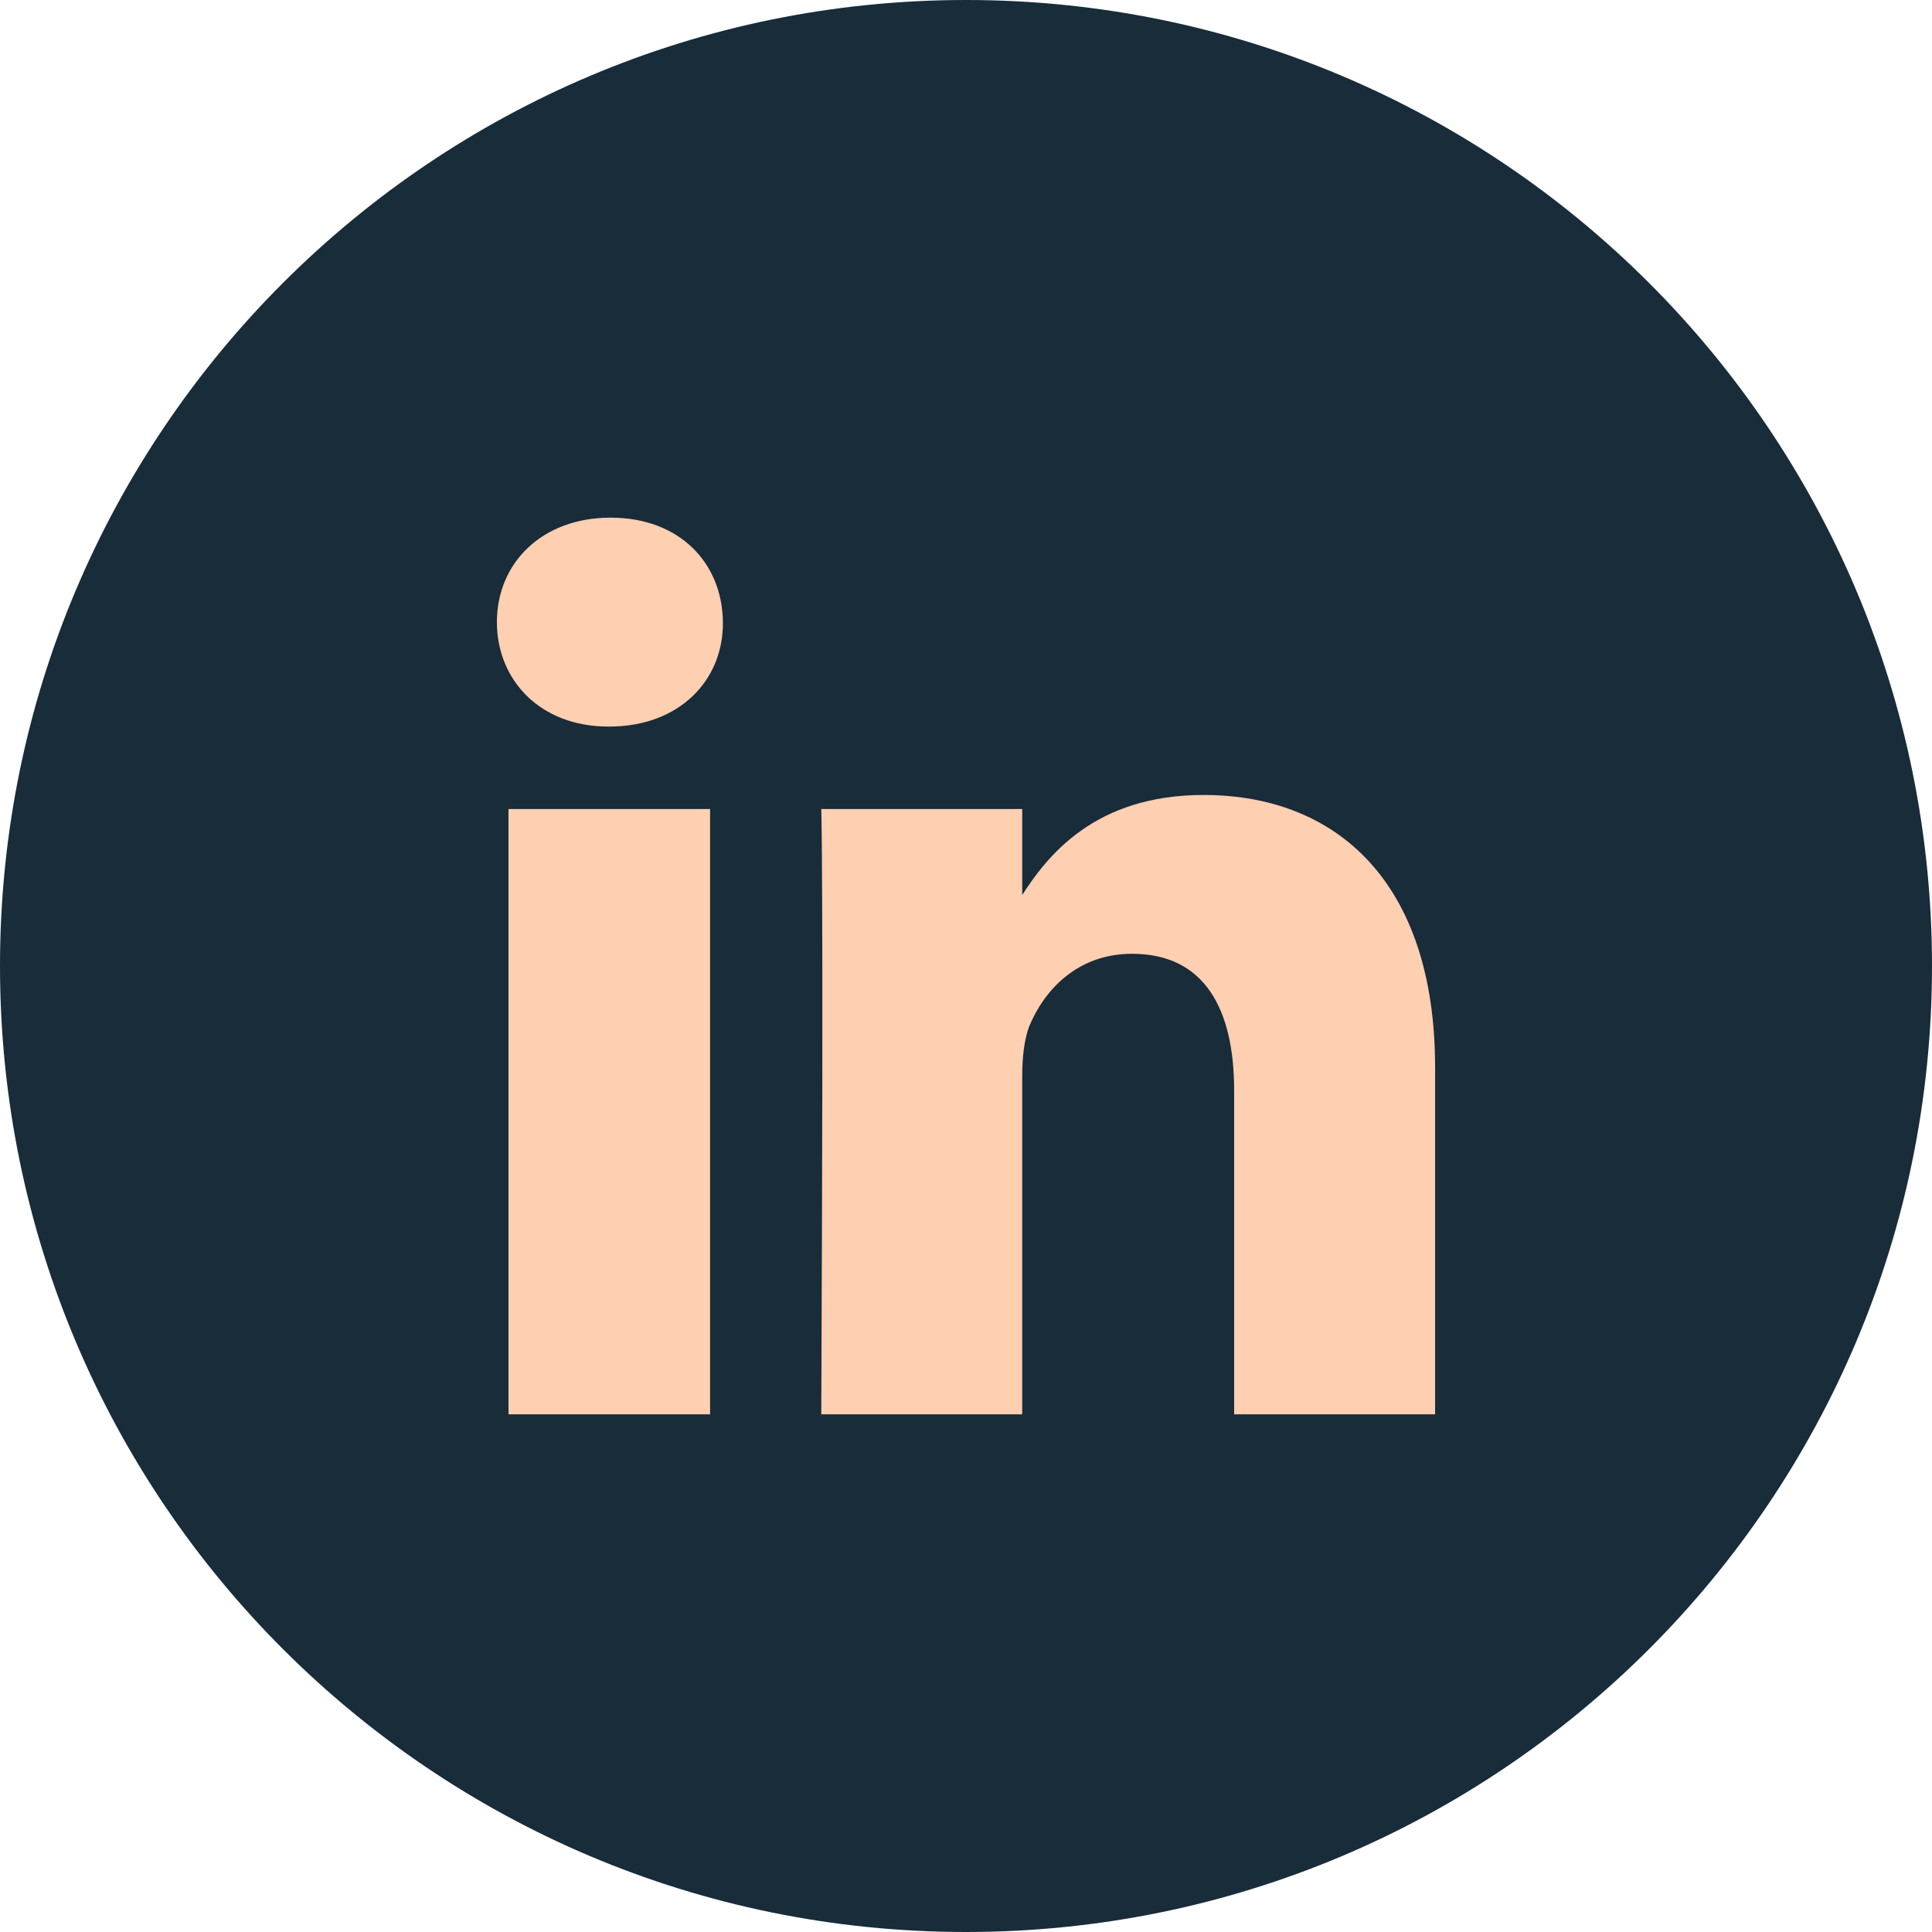
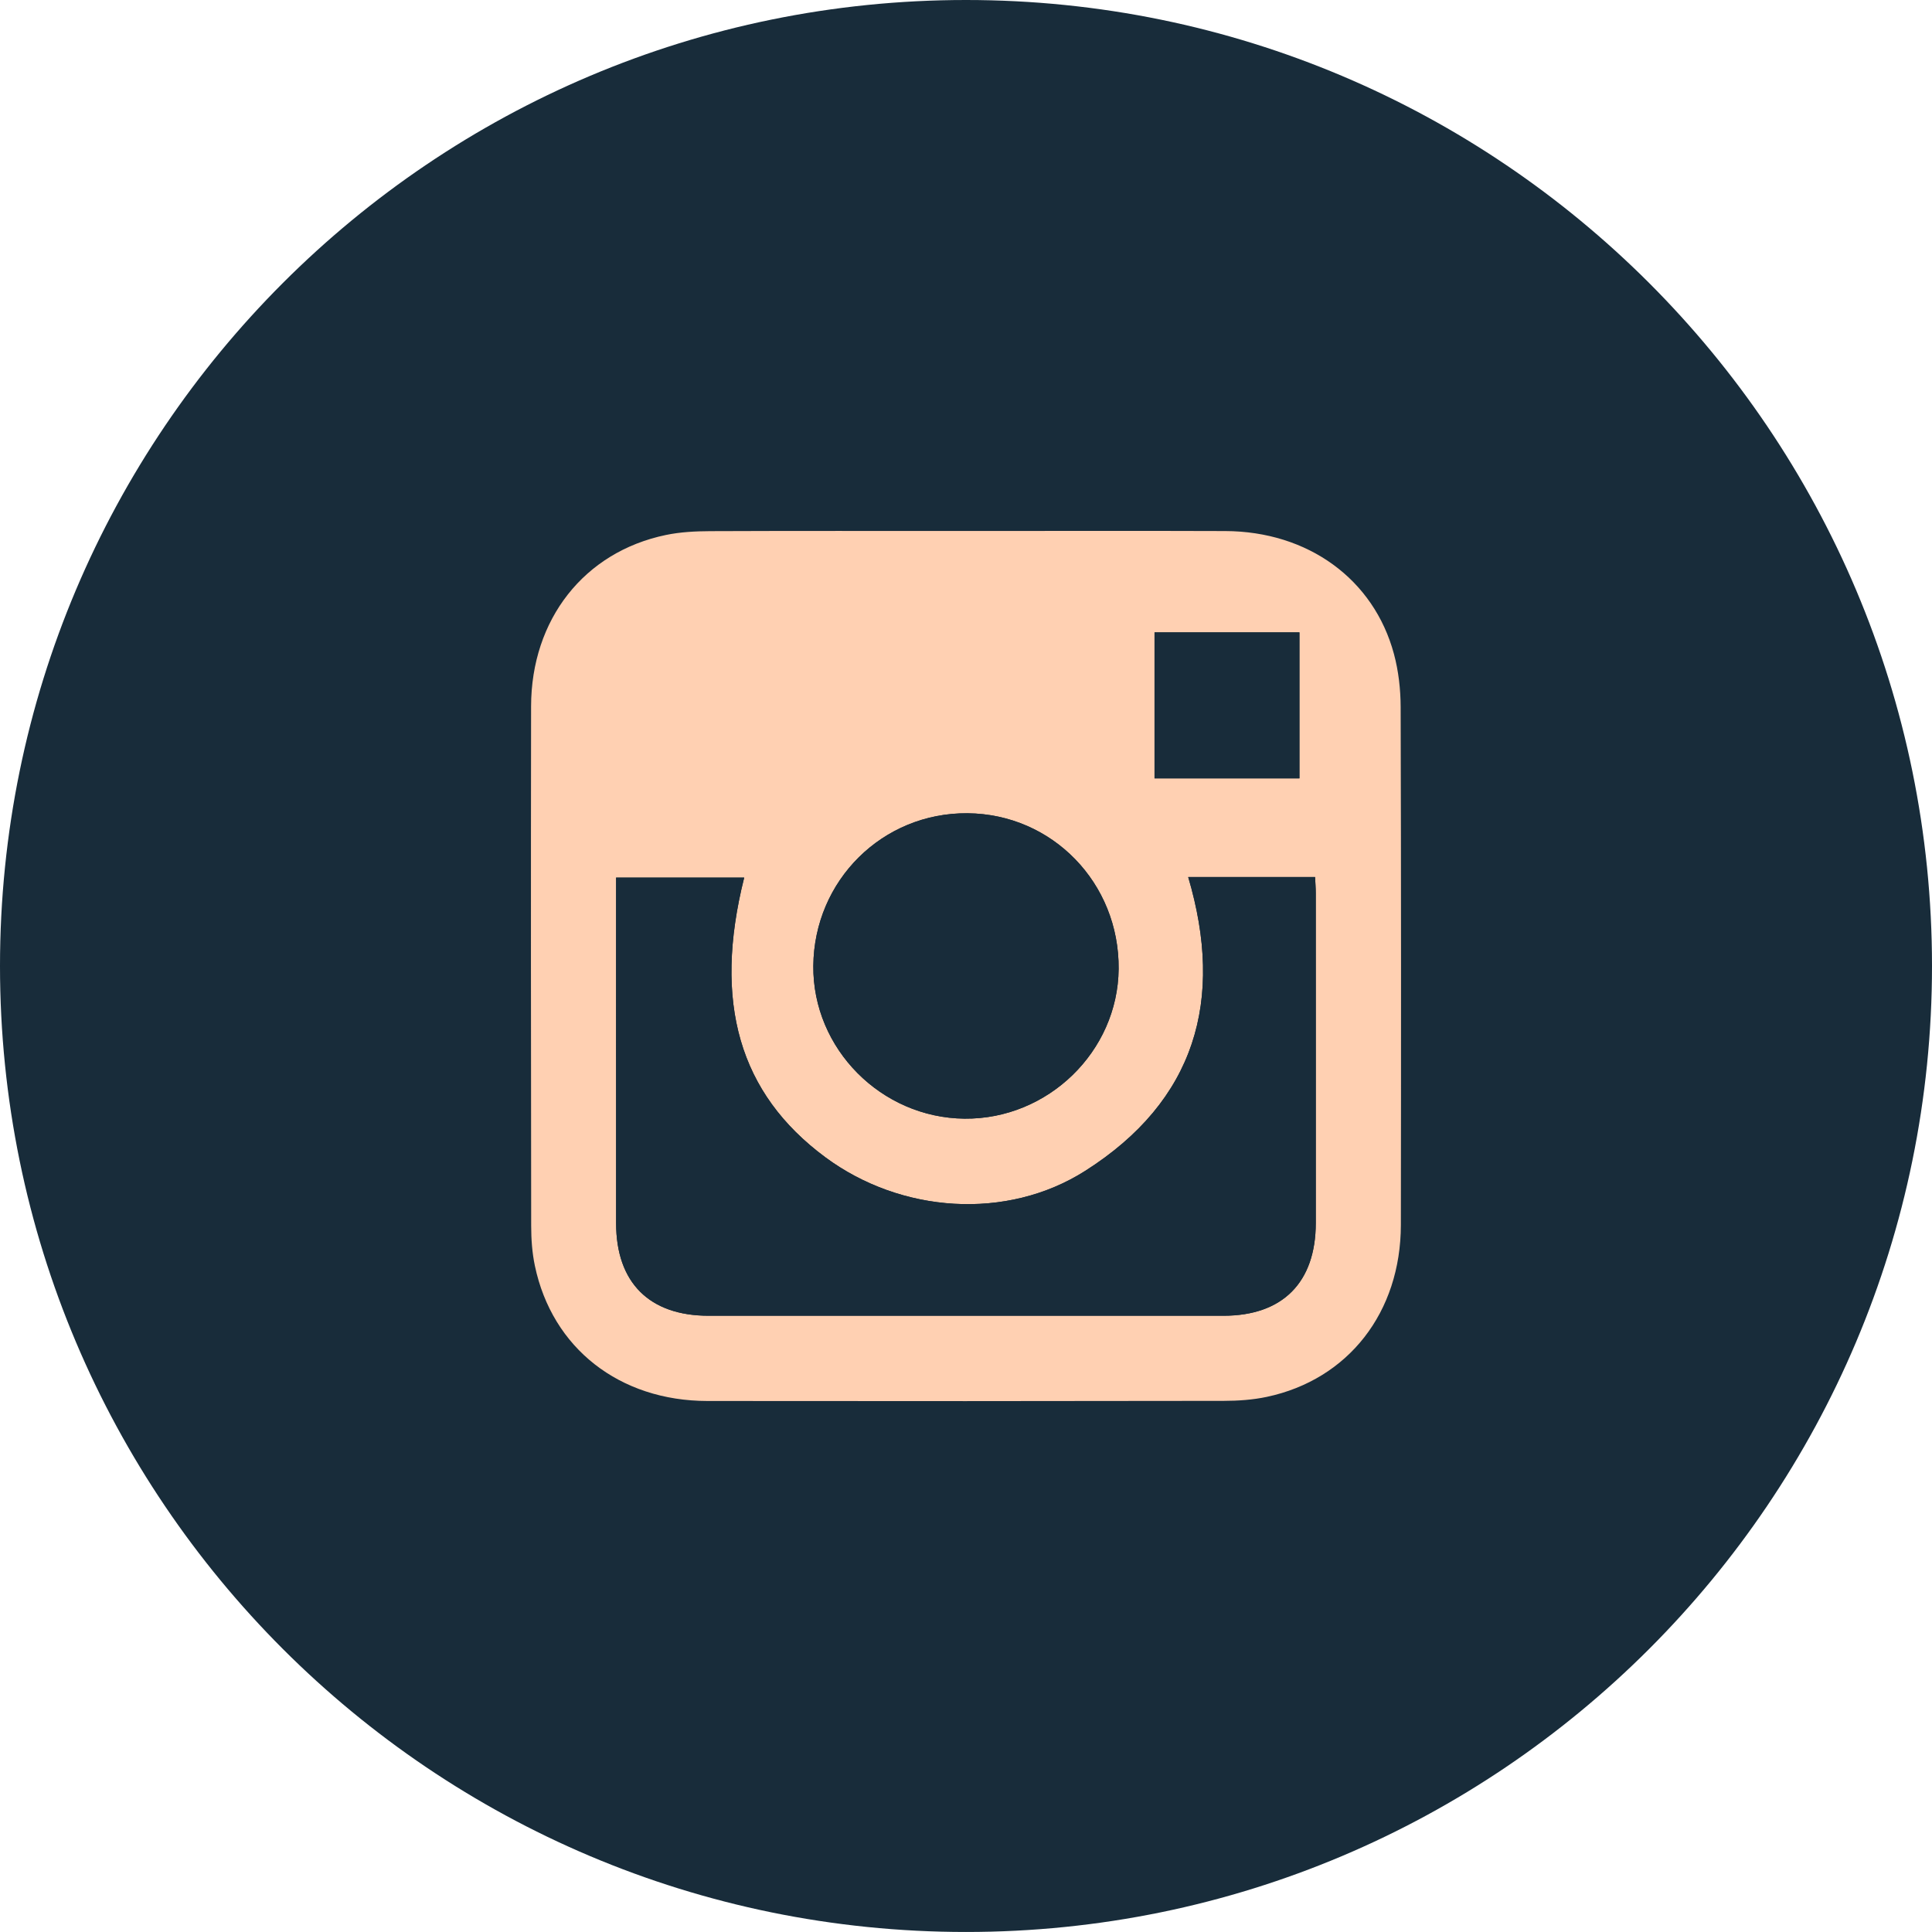
<svg xmlns="http://www.w3.org/2000/svg" xmlns:xlink="http://www.w3.org/1999/xlink" version="1.1" id="Ebene_1" x="0px" y="0px" width="81px" height="81px" viewBox="0 0 81 81" enable-background="new 0 0 81 81" xml:space="preserve">
  <g>
    <defs>
      <rect id="SVGID_1_" width="81" height="81" />
    </defs>
    <clipPath id="SVGID_2_">
      <use xlink:href="#SVGID_1_" overflow="visible" />
    </clipPath>
-     <path clip-path="url(#SVGID_2_)" fill="#182C3A" d="M40.5,81C62.868,81,81,62.868,81,40.5C81,18.133,62.868,0,40.5,0   S0,18.133,0,40.5C0,62.868,18.132,81,40.5,81" />
-     <path clip-path="url(#SVGID_2_)" fill="#FFCFB1" d="M60.167,44.751c0-7.785-4.148-11.421-9.705-11.421   c-4.559,0-6.556,2.535-7.657,4.276h0.052v-3.687h-8.425c0,0,0.102,2.381,0,25.378h8.425V45.135c0-0.768,0.076-1.511,0.281-2.074   c0.614-1.511,1.997-3.073,4.327-3.073c3.048,0,4.277,2.331,4.277,5.736v13.573h8.425V44.751z M30.308,26.082   c-0.026-2.484-1.818-4.379-4.712-4.379c-2.868,0-4.763,1.895-4.763,4.379c0,2.433,1.818,4.379,4.66,4.379h0.052   C28.49,30.461,30.333,28.515,30.308,26.082 M29.77,33.919h-8.451v25.378h8.451V33.919z" />
+     <path clip-path="url(#SVGID_2_)" fill="#182C3A" d="M40.5,80.999c22.368,0,40.5-18.132,40.5-40.5C81,18.132,62.868,0,40.5,0   S0,18.132,0,40.5C0,62.867,18.132,80.999,40.5,80.999" />
+     <path clip-path="url(#SVGID_2_)" fill="#FFD0B2" d="M54.479,26.512h-6.075v6.122h6.075V26.512z M40.438,46.9   c3.498,0.033,6.43-2.815,6.461-6.276c0.033-3.598-2.78-6.497-6.335-6.527c-3.563-0.03-6.435,2.814-6.465,6.402   C34.07,43.966,36.941,46.865,40.438,46.9 M31.201,36.793h-5.37v0.66c0,4.612-0.003,9.223,0.001,13.834   c0.002,2.484,1.39,3.875,3.873,3.876c7.198,0.003,14.396,0.003,21.595,0c2.478-0.001,3.863-1.397,3.865-3.887   c0.003-4.61,0.001-9.223,0-13.833c0-0.219-0.02-0.439-0.03-0.673h-5.319c1.527,5.16,0.305,9.38-4.319,12.32   c-3.283,2.087-7.72,1.779-10.895-0.572C30.997,45.85,29.884,42.035,31.201,36.793 M40.482,22.262c3.629,0,7.259-0.01,10.889,0.003   c3.463,0.012,6.226,2.012,7.071,5.153c0.192,0.715,0.279,1.48,0.281,2.223c0.021,7.238,0.019,14.477,0.009,21.714   c-0.005,3.664-2.2,6.481-5.618,7.209c-0.587,0.125-1.201,0.167-1.803,0.168c-7.217,0.012-14.434,0.014-21.652,0.005   c-3.689-0.004-6.51-2.215-7.234-5.668c-0.115-0.547-0.155-1.117-0.155-1.678c-0.01-7.259-0.015-14.518-0.004-21.777   c0.006-3.649,2.228-6.472,5.649-7.184c0.607-0.127,1.243-0.158,1.865-0.161C33.348,22.254,36.915,22.262,40.482,22.262" />
+     <path clip-path="url(#SVGID_2_)" fill="#182C3A" d="M31.201,36.793c-1.317,5.243-0.204,9.057,3.399,11.725   c3.176,2.352,7.613,2.659,10.896,0.572c4.624-2.938,5.847-7.16,4.319-12.321h5.319c0.012,0.235,0.029,0.454,0.029,0.674   c0.002,4.611,0.004,9.222,0.001,13.834c-0.002,2.488-1.388,3.884-3.865,3.886c-7.198,0.003-14.396,0.002-21.595,0   c-2.483-0.001-3.872-1.392-3.874-3.877c-0.003-4.61-0.001-9.222-0.001-13.833v-0.66H31.201z" />
+     <path clip-path="url(#SVGID_2_)" fill="#182C3A" d="M40.438,46.9c-3.496-0.035-6.368-2.935-6.339-6.402   c0.03-3.588,2.902-6.432,6.465-6.402c3.556,0.03,6.369,2.929,6.336,6.527C46.867,44.084,43.935,46.934,40.438,46.9" />
  </g>
+   <rect x="48.404" y="26.512" fill="#182C3A" width="6.076" height="6.122" />
</svg>
